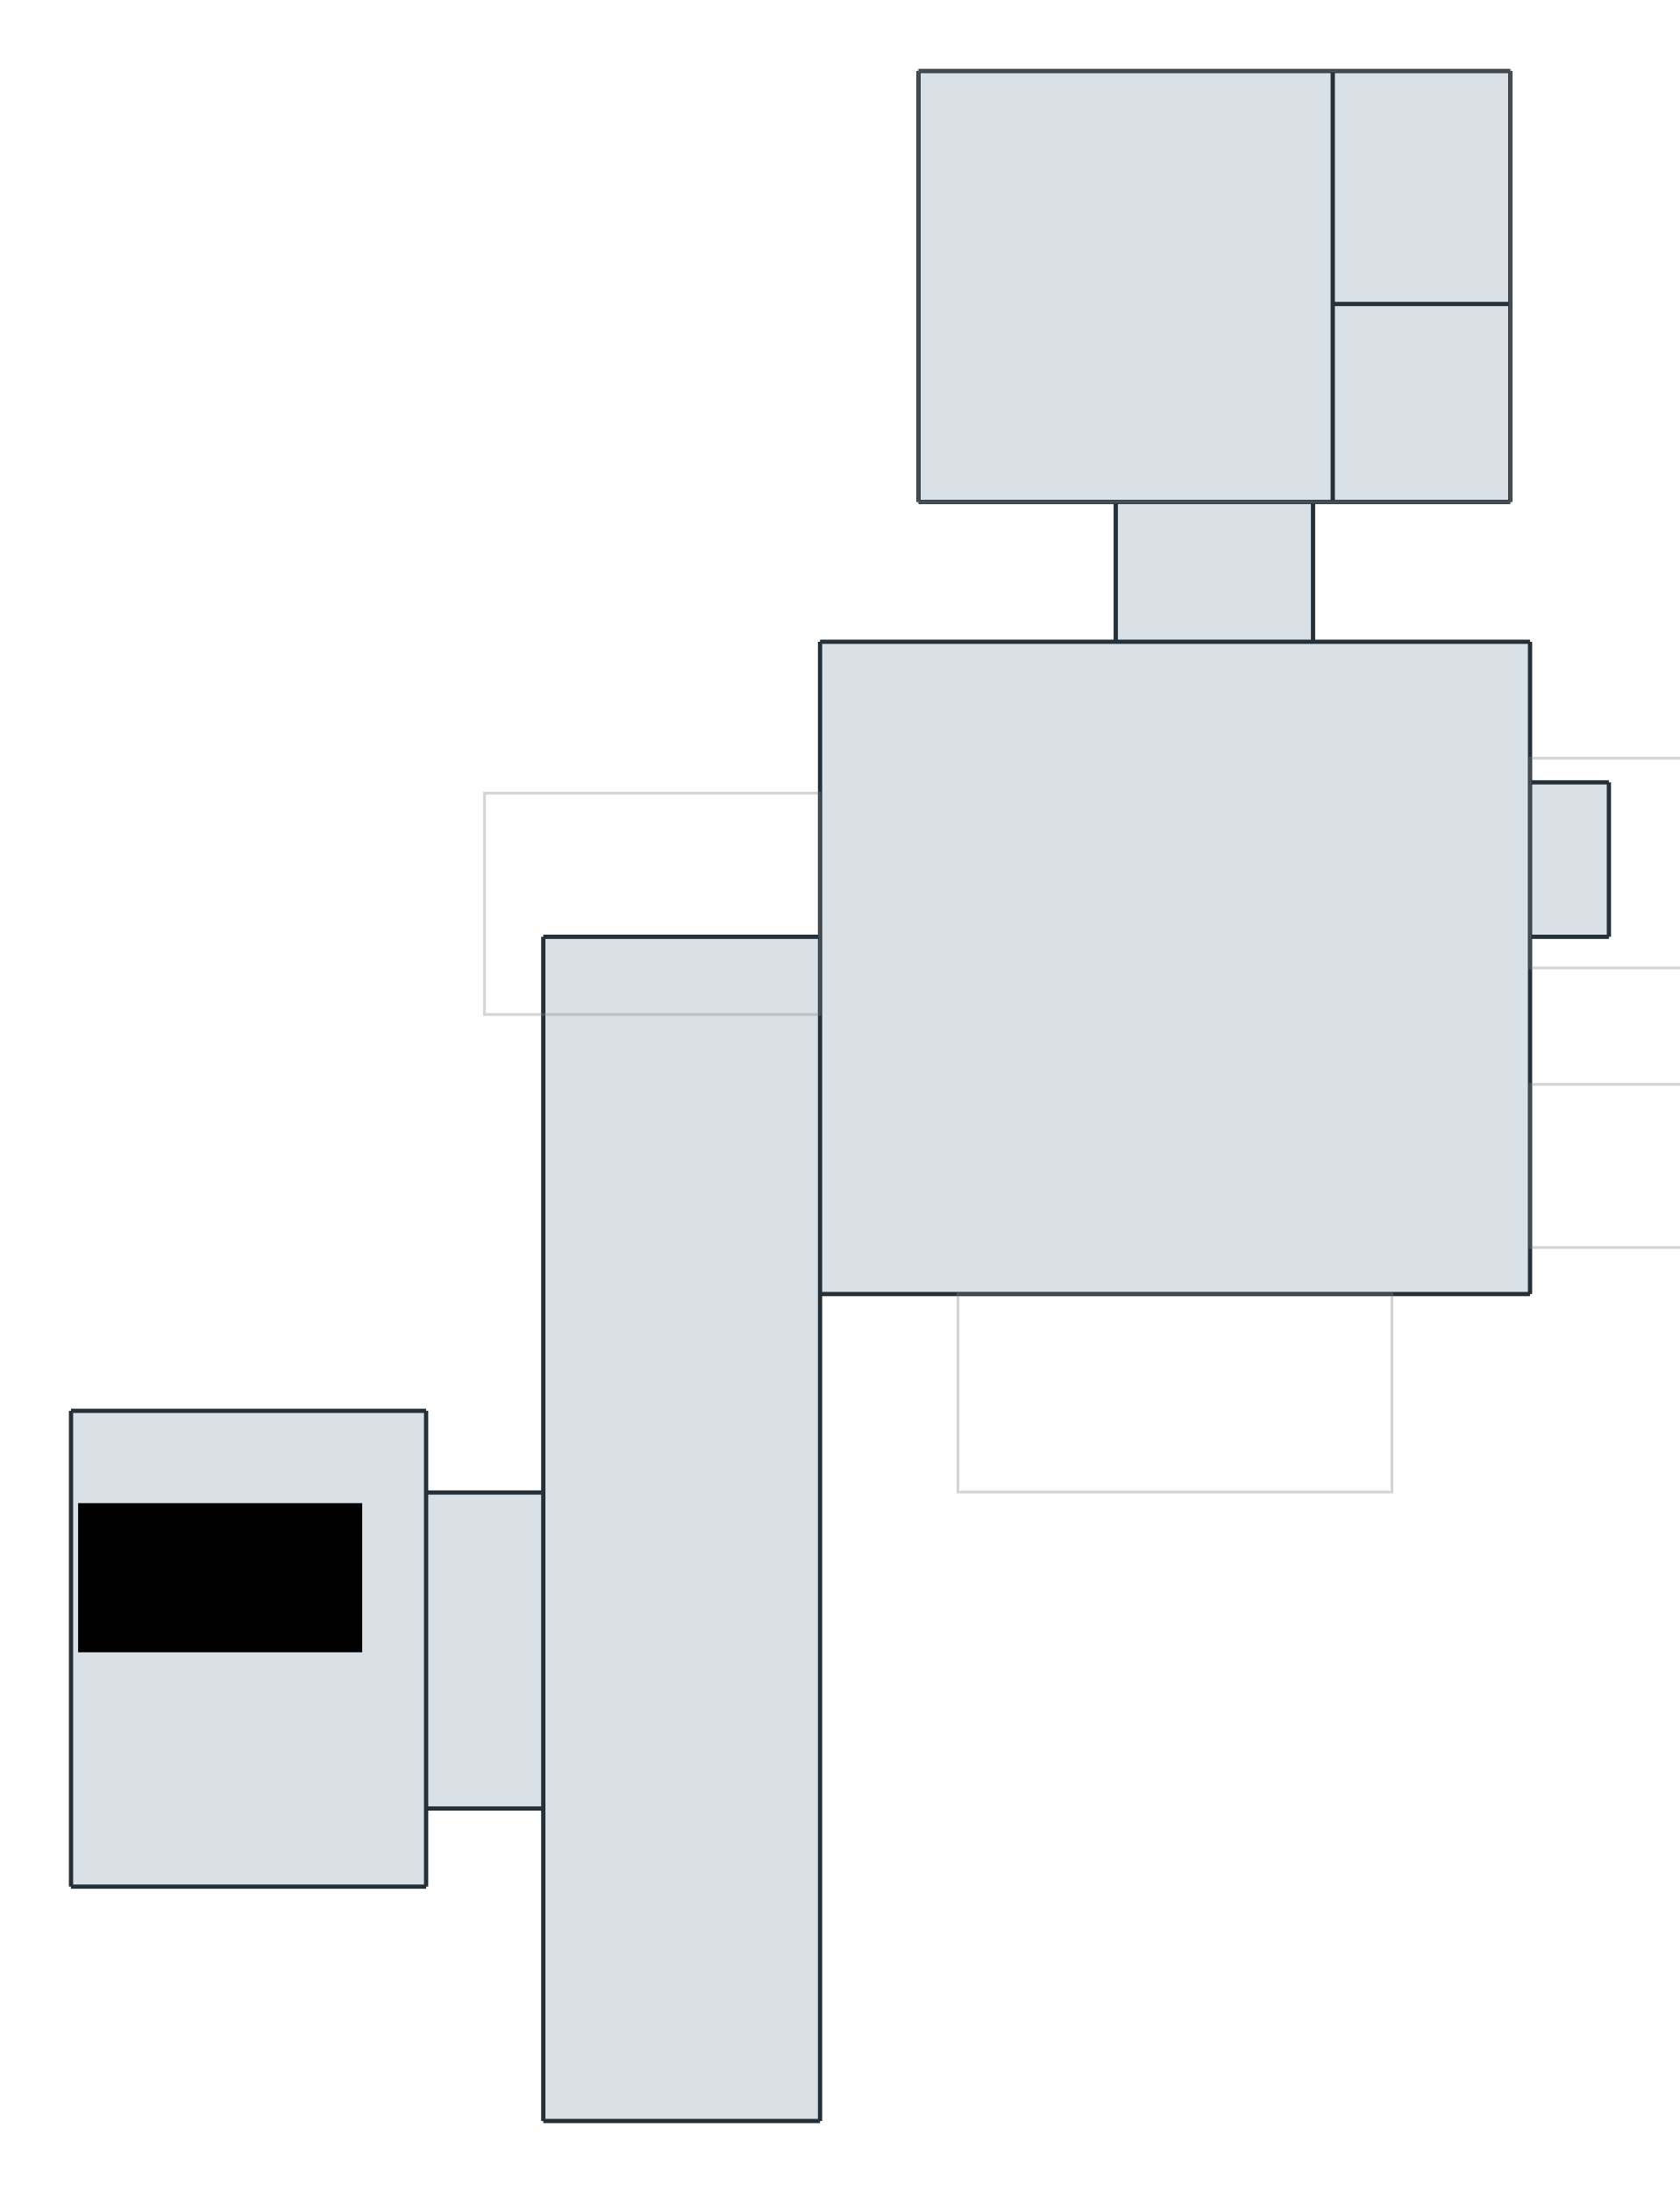
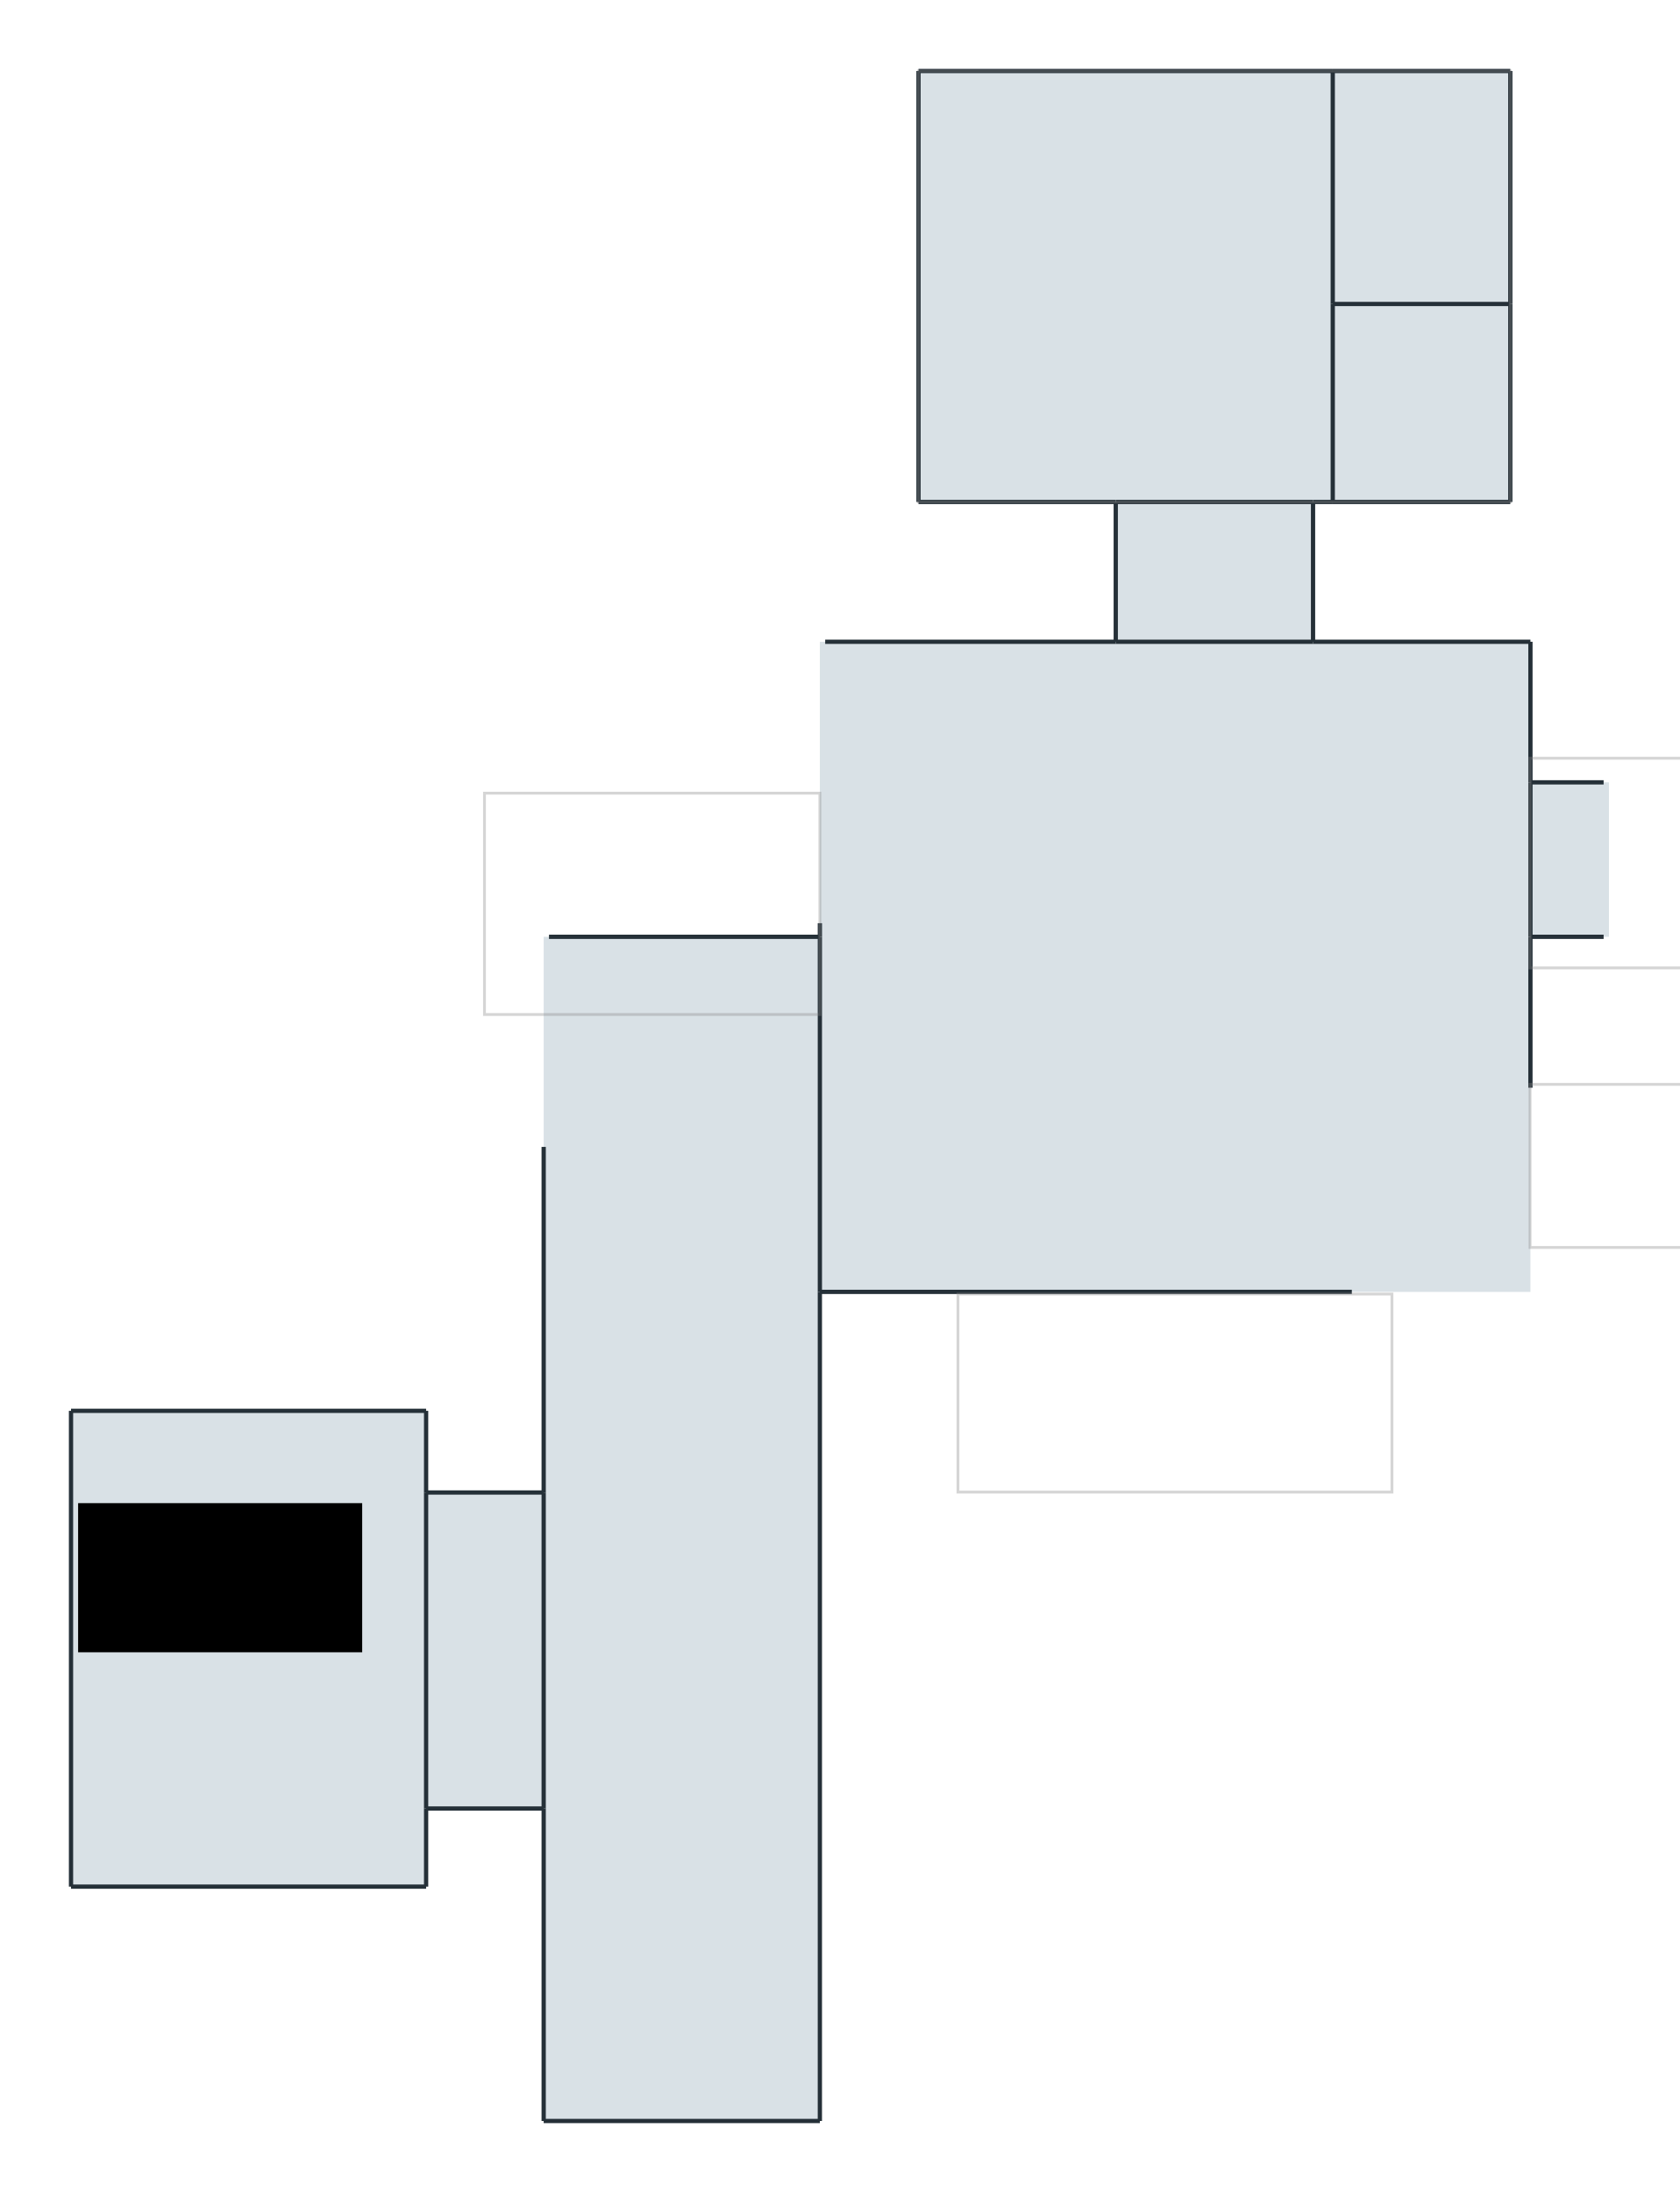
- <svg xmlns="http://www.w3.org/2000/svg" data-presentation-only="false" data-generator-input="true" viewBox="-104.2 -11.333 47.31 61.733" width="567.72" height="740.796" data-scale="1" data-scale-unit="m-per-svg-unit" data-grid-size="1" data-artifact-id="APPROVED-L-OLD-CORE-SVG-01" data-plan-style-id="caretaker-style-b-v1" data-sector-id="L-OLD-CORE" data-level="LV-L" data-source-plan="sectors/lower/l_old_core.svg" data-derivation="approved-plan-scaled-by-overview">
+ <svg xmlns="http://www.w3.org/2000/svg" data-presentation-only="false" data-generator-input="true" viewBox="-104.2 -11.333 47.311 61.733" width="567.732" height="740.796" data-scale="1" data-scale-unit="m-per-svg-unit" data-grid-size="1" data-artifact-id="APPROVED-L-OLD-CORE-SVG-01" data-plan-style-id="caretaker-style-b-v1" data-sector-id="L-OLD-CORE" data-level="LV-L" data-source-plan="sectors/lower/l_old_core.svg" data-derivation="approved-plan-scaled-by-overview" data-shared-faces="D-49">
  <style>.floor{fill:#b9c9d2;fill-opacity:.55;stroke:none}.ceiling{fill:none;stroke:none}.wall{stroke:#253038;stroke-width:.12}</style>
  <g id="l-old-core-floors" data-layer="floors">
-     <rect id="l-old-core-floor-01" class="floor" data-godot-type="floor" data-space-id="L-OLD-CORE/staryy-rezervnyy-cu" data-label="СТАРЫЙ РЕЗЕРВНЫЙ ЦУ / аналоговая операторская" data-source-id="l_old_core-geometry-002" x="-78.333" y="-9.333" width="11.666" height="12.137" />
-     <rect id="l-old-core-floor-02" class="floor" data-godot-type="floor" data-space-id="L-OLD-CORE/releynaya" data-label="РЕЛЕЙНАЯ / связь · питание" data-source-id="l_old_core-space-001" x="-66.667" y="-9.333" width="5" height="6.561" />
-     <rect id="l-old-core-floor-03" class="floor" data-godot-type="floor" data-space-id="L-OLD-CORE/komnata" data-label="КОМНАТА / СТАРШЕГО" data-source-id="l_old_core-geometry-003" x="-66.667" y="-2.772" width="5" height="5.576" />
-     <rect id="l-old-core-floor-04" class="floor" data-godot-type="floor" data-space-id="L-OLD-CORE/corridor" data-label="" data-source-id="l_old_core-space-002" x="-72.778" y="2.804" width="5.556" height="3.937" />
-     <rect id="l-old-core-floor-05" class="floor" data-godot-type="floor" data-space-id="L-OLD-CORE/raspredelitelnyy-holl-starog" data-label="РАСПРЕДЕЛИТЕЛЬНЫЙ ХОЛЛ СТАРОГО ЯДРА / старый навигационный узел · отдельные направления / стойка указателей / локальная связь · план сектора" data-source-id="l_old_core-geometry-004" x="-81.106" y="6.741" width="19.995" height="18.37" />
-     <rect id="l-old-core-floor-06" class="floor" data-godot-type="floor" data-space-id="L-OLD-CORE/obschiy-dostup-lyudi-i-oboru" data-label="ОБЩИЙ ДОСТУП · ЛЮДИ И ОБОРУДОВАНИЕ" data-source-id="amendment-D-21a" x="-88.9" y="15.05" width="7.794" height="33.35" />
-     <rect id="l-old-core-floor-07" class="floor" data-godot-type="floor" data-space-id="L-OLD-CORE/staryy-vestibyul" data-label="СТАРЫЙ ВЕСТИБЮЛЬ" data-source-id="amendment-D-21c" x="-92.2" y="30.7" width="3.3" height="8.9" />
-     <rect id="l-old-core-floor-08" class="floor" data-godot-type="floor" data-space-id="L-OLD-CORE/staraya-lestnica" data-label="СТАРАЯ ЛЕСТНИЦА" data-source-id="amendment-D-21d" x="-102.2" y="28.4" width="10" height="13.4" />
-     <rect id="l-old-core-floor-09" class="floor" data-godot-type="floor" data-space-id="L-OLD-CORE/svyazka-s-arhivom" data-label="СВЯЗКА С АРХИВОМ" data-source-id="amendment-D-21e" x="-61.111" y="10.7" width="2.221" height="4.35" />
+     <rect id="l-old-core--staryy-rezervnyy-cu--floor" class="floor" data-godot-type="floor" data-space-id="L-OLD-CORE/staryy-rezervnyy-cu" data-stable-id="L-OLD-CORE/staryy-rezervnyy-cu:floor" data-label="СТАРЫЙ РЕЗЕРВНЫЙ ЦУ / аналоговая операторская" data-source-id="l_old_core-geometry-002" x="-78.333" y="-9.333" width="11.666" height="12.137" />
+     <rect id="l-old-core--releynaya--floor" class="floor" data-godot-type="floor" data-space-id="L-OLD-CORE/releynaya" data-stable-id="L-OLD-CORE/releynaya:floor" data-label="РЕЛЕЙНАЯ / связь · питание" data-source-id="l_old_core-space-001" x="-66.667" y="-9.333" width="5" height="6.561" />
+     <rect id="l-old-core--komnata--floor" class="floor" data-godot-type="floor" data-space-id="L-OLD-CORE/komnata" data-stable-id="L-OLD-CORE/komnata:floor" data-label="КОМНАТА / СТАРШЕГО" data-source-id="l_old_core-geometry-003" x="-66.667" y="-2.772" width="5" height="5.576" />
+     <rect id="l-old-core--corridor--floor" class="floor" data-godot-type="floor" data-space-id="L-OLD-CORE/corridor" data-stable-id="L-OLD-CORE/corridor:floor" data-label="" data-source-id="l_old_core-space-002" x="-72.778" y="2.804" width="5.556" height="3.937" />
+     <rect id="l-old-core--raspredelitelnyy-holl-starog--floor" class="floor" data-godot-type="floor" data-space-id="L-OLD-CORE/raspredelitelnyy-holl-starog" data-stable-id="L-OLD-CORE/raspredelitelnyy-holl-starog:floor" data-label="РАСПРЕДЕЛИТЕЛЬНЫЙ ХОЛЛ СТАРОГО ЯДРА / старый навигационный узел · отдельные направления / стойка указателей / локальная связь · план сектора" data-source-id="l_old_core-geometry-004" x="-81.111" y="6.741" width="20.011" height="18.309" />
+     <rect id="l-old-core--obschiy-dostup-lyudi-i-oboru--floor" class="floor" data-godot-type="floor" data-space-id="L-OLD-CORE/obschiy-dostup-lyudi-i-oboru" data-stable-id="L-OLD-CORE/obschiy-dostup-lyudi-i-oboru:floor" data-label="ОБЩИЙ ДОСТУП · ЛЮДИ И ОБОРУДОВАНИЕ" data-source-id="amendment-D-21a" x="-88.889" y="15.05" width="7.778" height="33.35" />
+     <rect id="l-old-core--staryy-vestibyul--floor" class="floor" data-godot-type="floor" data-space-id="L-OLD-CORE/staryy-vestibyul" data-stable-id="L-OLD-CORE/staryy-vestibyul:floor" data-label="СТАРЫЙ ВЕСТИБЮЛЬ" data-source-id="amendment-D-21c" x="-92.2" y="30.7" width="3.311" height="8.9" />
+     <rect id="l-old-core--staraya-lestnica--floor" class="floor" data-godot-type="floor" data-space-id="L-OLD-CORE/staraya-lestnica" data-stable-id="L-OLD-CORE/staraya-lestnica:floor" data-label="СТАРАЯ ЛЕСТНИЦА" data-source-id="amendment-D-21d" x="-102.2" y="28.4" width="10" height="13.4" />
+     <rect id="l-old-core--svyazka-s-arhivom--floor" class="floor" data-godot-type="floor" data-space-id="L-OLD-CORE/svyazka-s-arhivom" data-stable-id="L-OLD-CORE/svyazka-s-arhivom:floor" data-label="СВЯЗКА С АРХИВОМ" data-source-id="amendment-D-21e" x="-61.1" y="10.7" width="2.211" height="4.35" />
  </g>
  <g id="l-old-core-ceilings" data-layer="ceilings">
-     <rect id="l-old-core-ceiling-01" class="ceiling" data-godot-type="ceiling" data-ceiling-elevation="-1" x="-78.333" y="-9.333" width="11.666" height="12.137" />
-     <rect id="l-old-core-ceiling-02" class="ceiling" data-godot-type="ceiling" data-ceiling-elevation="-1" x="-66.667" y="-9.333" width="5" height="6.561" />
-     <rect id="l-old-core-ceiling-03" class="ceiling" data-godot-type="ceiling" data-ceiling-elevation="-1" x="-66.667" y="-2.772" width="5" height="5.576" />
-     <rect id="l-old-core-ceiling-04" class="ceiling" data-godot-type="ceiling" data-ceiling-elevation="-1" x="-72.778" y="2.804" width="5.556" height="3.937" />
-     <rect id="l-old-core-ceiling-05" class="ceiling" data-godot-type="ceiling" data-ceiling-elevation="-1" x="-81.106" y="6.741" width="19.995" height="18.37" />
-     <rect id="l-old-core-ceiling-06" class="ceiling" data-godot-type="ceiling" data-ceiling-elevation="-1" x="-88.9" y="15.05" width="7.794" height="33.35" />
-     <rect id="l-old-core-ceiling-07" class="ceiling" data-godot-type="ceiling" data-ceiling-elevation="-1" x="-92.2" y="30.7" width="3.3" height="8.9" />
-     <rect id="l-old-core-ceiling-08" class="ceiling" data-godot-type="ceiling" data-ceiling-elevation="-1" x="-102.2" y="28.4" width="10" height="13.4" />
-     <rect id="l-old-core-ceiling-09" class="ceiling" data-godot-type="ceiling" data-ceiling-elevation="-1" x="-61.111" y="10.7" width="2.221" height="4.35" />
+     <rect id="l-old-core--staryy-rezervnyy-cu--ceiling" class="ceiling" data-godot-type="ceiling" data-ceiling-elevation="-1" data-space-id="L-OLD-CORE/staryy-rezervnyy-cu" data-stable-id="L-OLD-CORE/staryy-rezervnyy-cu:ceiling" x="-78.333" y="-9.333" width="11.666" height="12.137" />
+     <rect id="l-old-core--releynaya--ceiling" class="ceiling" data-godot-type="ceiling" data-ceiling-elevation="-1" data-space-id="L-OLD-CORE/releynaya" data-stable-id="L-OLD-CORE/releynaya:ceiling" x="-66.667" y="-9.333" width="5" height="6.561" />
+     <rect id="l-old-core--komnata--ceiling" class="ceiling" data-godot-type="ceiling" data-ceiling-elevation="-1" data-space-id="L-OLD-CORE/komnata" data-stable-id="L-OLD-CORE/komnata:ceiling" x="-66.667" y="-2.772" width="5" height="5.576" />
+     <rect id="l-old-core--corridor--ceiling" class="ceiling" data-godot-type="ceiling" data-ceiling-elevation="-1" data-space-id="L-OLD-CORE/corridor" data-stable-id="L-OLD-CORE/corridor:ceiling" x="-72.778" y="2.804" width="5.556" height="3.937" />
+     <rect id="l-old-core--raspredelitelnyy-holl-starog--ceiling" class="ceiling" data-godot-type="ceiling" data-ceiling-elevation="-1" data-space-id="L-OLD-CORE/raspredelitelnyy-holl-starog" data-stable-id="L-OLD-CORE/raspredelitelnyy-holl-starog:ceiling" x="-81.111" y="6.741" width="20.011" height="18.309" />
+     <rect id="l-old-core--obschiy-dostup-lyudi-i-oboru--ceiling" class="ceiling" data-godot-type="ceiling" data-ceiling-elevation="-1" data-space-id="L-OLD-CORE/obschiy-dostup-lyudi-i-oboru" data-stable-id="L-OLD-CORE/obschiy-dostup-lyudi-i-oboru:ceiling" x="-88.889" y="15.05" width="7.778" height="33.35" />
+     <rect id="l-old-core--staryy-vestibyul--ceiling" class="ceiling" data-godot-type="ceiling" data-ceiling-elevation="-1" data-space-id="L-OLD-CORE/staryy-vestibyul" data-stable-id="L-OLD-CORE/staryy-vestibyul:ceiling" x="-92.2" y="30.7" width="3.311" height="8.9" />
+     <rect id="l-old-core--staraya-lestnica--ceiling" class="ceiling" data-godot-type="ceiling" data-ceiling-elevation="-1" data-space-id="L-OLD-CORE/staraya-lestnica" data-stable-id="L-OLD-CORE/staraya-lestnica:ceiling" x="-102.2" y="28.4" width="10" height="13.4" />
+     <rect id="l-old-core--svyazka-s-arhivom--ceiling" class="ceiling" data-godot-type="ceiling" data-ceiling-elevation="-1" data-space-id="L-OLD-CORE/svyazka-s-arhivom" data-stable-id="L-OLD-CORE/svyazka-s-arhivom:ceiling" x="-61.1" y="10.7" width="2.211" height="4.35" />
  </g>
  <g id="l-old-core-walls" data-layer="walls">
-     <line id="l-old-core-wall-01" class="wall" data-godot-type="wall" data-wall-height="5" data-surface-side-id="L-OLD-CORE/wall-01" data-normal-side="opposite" x1="-102.2" y1="28.4" x2="-92.2" y2="28.4" />
-     <line id="l-old-core-wall-02" class="wall" data-godot-type="wall" data-wall-height="5" data-surface-side-id="L-OLD-CORE/wall-02" data-normal-side="opposite" x1="-102.2" y1="41.8" x2="-92.2" y2="41.8" />
-     <line id="l-old-core-wall-03" class="wall" data-godot-type="wall" data-wall-height="5" data-surface-side-id="L-OLD-CORE/wall-03" data-normal-side="opposite" x1="-92.2" y1="30.7" x2="-88.9" y2="30.7" />
-     <line id="l-old-core-wall-04" class="wall" data-godot-type="wall" data-wall-height="5" data-surface-side-id="L-OLD-CORE/wall-04" data-normal-side="opposite" x1="-92.2" y1="39.6" x2="-88.9" y2="39.6" />
-     <line id="l-old-core-wall-05" class="wall" data-godot-type="wall" data-wall-height="5" data-surface-side-id="L-OLD-CORE/wall-05" data-normal-side="opposite" x1="-88.9" y1="15.05" x2="-81.106" y2="15.05" />
-     <line id="l-old-core-wall-06" class="wall" data-godot-type="wall" data-wall-height="5" data-surface-side-id="L-OLD-CORE/wall-06" data-normal-side="opposite" x1="-88.9" y1="48.4" x2="-81.106" y2="48.4" />
-     <line id="l-old-core-wall-07" class="wall" data-godot-type="wall" data-wall-height="5" data-surface-side-id="L-OLD-CORE/wall-07" data-normal-side="normal" x1="-81.106" y1="6.741" x2="-61.111" y2="6.741" />
-     <line id="l-old-core-wall-08" class="wall" data-godot-type="wall" data-wall-height="5" data-surface-side-id="L-OLD-CORE/wall-08" data-normal-side="opposite" x1="-81.106" y1="25.111" x2="-61.111" y2="25.111" />
-     <line id="l-old-core-wall-09" class="wall" data-godot-type="wall" data-wall-height="5" data-surface-side-id="L-OLD-CORE/wall-09" data-normal-side="normal" x1="-78.333" y1="-9.333" x2="-61.667" y2="-9.333" />
-     <line id="l-old-core-wall-10" class="wall" data-godot-type="wall" data-wall-height="5" data-surface-side-id="L-OLD-CORE/wall-10" data-normal-side="normal" x1="-78.333" y1="2.804" x2="-61.667" y2="2.804" />
-     <line id="l-old-core-wall-11" class="wall" data-godot-type="wall" data-wall-height="5" data-surface-side-id="L-OLD-CORE/wall-11" data-normal-side="normal" x1="-66.667" y1="-2.772" x2="-61.667" y2="-2.772" />
-     <line id="l-old-core-wall-12" class="wall" data-godot-type="wall" data-wall-height="5" data-surface-side-id="L-OLD-CORE/wall-12" data-normal-side="opposite" x1="-61.111" y1="10.7" x2="-58.89" y2="10.7" />
-     <line id="l-old-core-wall-13" class="wall" data-godot-type="wall" data-wall-height="5" data-surface-side-id="L-OLD-CORE/wall-13" data-normal-side="opposite" x1="-61.111" y1="15.05" x2="-58.89" y2="15.05" />
-     <line id="l-old-core-wall-14" class="wall" data-godot-type="wall" data-wall-height="5" data-surface-side-id="L-OLD-CORE/wall-14" data-normal-side="opposite" x1="-102.2" y1="28.4" x2="-102.2" y2="41.8" />
-     <line id="l-old-core-wall-15" class="wall" data-godot-type="wall" data-wall-height="5" data-surface-side-id="L-OLD-CORE/wall-15" data-normal-side="normal" x1="-92.2" y1="28.4" x2="-92.2" y2="41.8" />
-     <line id="l-old-core-wall-16" class="wall" data-godot-type="wall" data-wall-height="5" data-surface-side-id="L-OLD-CORE/wall-16" data-normal-side="normal" x1="-88.9" y1="15.05" x2="-88.9" y2="48.4" />
-     <line id="l-old-core-wall-17" class="wall" data-godot-type="wall" data-wall-height="5" data-surface-side-id="L-OLD-CORE/wall-17" data-normal-side="normal" x1="-81.106" y1="6.741" x2="-81.106" y2="48.4" />
-     <line id="l-old-core-wall-18" class="wall" data-godot-type="wall" data-wall-height="5" data-surface-side-id="L-OLD-CORE/wall-18" data-normal-side="opposite" x1="-78.333" y1="-9.333" x2="-78.333" y2="2.804" />
-     <line id="l-old-core-wall-19" class="wall" data-godot-type="wall" data-wall-height="5" data-surface-side-id="L-OLD-CORE/wall-19" data-normal-side="opposite" x1="-72.778" y1="2.804" x2="-72.778" y2="6.741" />
-     <line id="l-old-core-wall-20" class="wall" data-godot-type="wall" data-wall-height="5" data-surface-side-id="L-OLD-CORE/wall-20" data-normal-side="normal" x1="-67.222" y1="2.804" x2="-67.222" y2="6.741" />
-     <line id="l-old-core-wall-21" class="wall" data-godot-type="wall" data-wall-height="5" data-surface-side-id="L-OLD-CORE/wall-21" data-normal-side="normal" x1="-66.667" y1="-9.333" x2="-66.667" y2="2.804" />
-     <line id="l-old-core-wall-22" class="wall" data-godot-type="wall" data-wall-height="5" data-surface-side-id="L-OLD-CORE/wall-22" data-normal-side="normal" x1="-61.667" y1="-9.333" x2="-61.667" y2="2.804" />
-     <line id="l-old-core-wall-23" class="wall" data-godot-type="wall" data-wall-height="5" data-surface-side-id="L-OLD-CORE/wall-23" data-normal-side="normal" x1="-61.111" y1="6.741" x2="-61.111" y2="25.111" />
-     <line id="l-old-core-wall-24" class="wall" data-godot-type="wall" data-wall-height="5" data-surface-side-id="L-OLD-CORE/wall-24" data-normal-side="normal" x1="-58.89" y1="10.7" x2="-58.89" y2="15.05" />
+     <line id="l-old-core--staraya-lestnica--north" class="wall" data-godot-type="wall" data-wall-height="5" data-surface-side-id="L-OLD-CORE/staraya-lestnica:north" data-normal-side="normal" data-wall-rooms="L-OLD-CORE/staraya-lestnica" x1="-102.2" y1="28.4" x2="-92.2" y2="28.4" />
+     <line id="l-old-core--staraya-lestnica--south" class="wall" data-godot-type="wall" data-wall-height="5" data-surface-side-id="L-OLD-CORE/staraya-lestnica:south" data-normal-side="opposite" data-wall-rooms="L-OLD-CORE/staraya-lestnica" x1="-102.2" y1="41.8" x2="-92.2" y2="41.8" />
+     <line id="l-old-core--staryy-vestibyul--north" class="wall" data-godot-type="wall" data-wall-height="5" data-surface-side-id="L-OLD-CORE/staryy-vestibyul:north" data-normal-side="normal" data-wall-rooms="L-OLD-CORE/staryy-vestibyul" x1="-92.2" y1="30.7" x2="-88.889" y2="30.7" />
+     <line id="l-old-core--staryy-vestibyul--south" class="wall" data-godot-type="wall" data-wall-height="5" data-surface-side-id="L-OLD-CORE/staryy-vestibyul:south" data-normal-side="opposite" data-wall-rooms="L-OLD-CORE/staryy-vestibyul" x1="-92.2" y1="39.6" x2="-88.889" y2="39.6" />
+     <line id="l-old-core--obschiy-dostup-lyudi-i-oboru--north" class="wall" data-godot-type="wall" data-wall-height="5" data-surface-side-id="L-OLD-CORE/obschiy-dostup-lyudi-i-oboru:north" data-normal-side="normal" data-wall-rooms="L-OLD-CORE/obschiy-dostup-lyudi-i-oboru" x1="-88.739" y1="15.05" x2="-81.111" y2="15.05" />
+     <line id="l-old-core--obschiy-dostup-lyudi-i-oboru--south" class="wall" data-godot-type="wall" data-wall-height="5" data-surface-side-id="L-OLD-CORE/obschiy-dostup-lyudi-i-oboru:south" data-normal-side="opposite" data-wall-rooms="L-OLD-CORE/obschiy-dostup-lyudi-i-oboru" x1="-88.889" y1="48.4" x2="-81.111" y2="48.4" />
+     <line id="l-old-core--raspredelitelnyy-holl-starog--north--outer" class="wall" data-godot-type="wall" data-wall-height="5" data-surface-side-id="L-OLD-CORE/raspredelitelnyy-holl-starog:north:outer" data-normal-side="normal" data-wall-rooms="L-OLD-CORE/raspredelitelnyy-holl-starog" x1="-80.961" y1="6.741" x2="-72.778" y2="6.741" />
+     <line id="l-old-core--raspredelitelnyy-holl-starog--south" class="wall" data-godot-type="wall" data-wall-height="5" data-surface-side-id="L-OLD-CORE/raspredelitelnyy-holl-starog:south" data-normal-side="opposite" data-wall-rooms="L-OLD-CORE/raspredelitelnyy-holl-starog" x1="-81.111" y1="25.05" x2="-66.13" y2="25.05" />
+     <line id="l-old-core--staryy-rezervnyy-cu--north" class="wall" data-godot-type="wall" data-wall-height="5" data-surface-side-id="L-OLD-CORE/staryy-rezervnyy-cu:north" data-normal-side="normal" data-wall-rooms="L-OLD-CORE/staryy-rezervnyy-cu" x1="-78.333" y1="-9.333" x2="-66.667" y2="-9.333" />
+     <line id="l-old-core--staryy-rezervnyy-cu--south--outer" class="wall" data-godot-type="wall" data-wall-height="5" data-surface-side-id="L-OLD-CORE/staryy-rezervnyy-cu:south:outer" data-normal-side="opposite" data-wall-rooms="L-OLD-CORE/staryy-rezervnyy-cu" x1="-78.333" y1="2.804" x2="-72.778" y2="2.804" />
+     <line id="l-old-core--corridor--north" class="wall" data-godot-type="wall" data-wall-height="5" data-surface-side-id="L-OLD-CORE/corridor:north" data-normal-side="normal" data-wall-rooms="L-OLD-CORE/corridor|L-OLD-CORE/staryy-rezervnyy-cu" x1="-72.778" y1="2.804" x2="-67.222" y2="2.804" />
+     <line id="l-old-core--raspredelitelnyy-holl-starog--north--corridor" class="wall" data-godot-type="wall" data-wall-height="5" data-surface-side-id="L-OLD-CORE/raspredelitelnyy-holl-starog:north:corridor" data-normal-side="normal" data-wall-rooms="L-OLD-CORE/raspredelitelnyy-holl-starog|L-OLD-CORE/corridor" x1="-72.778" y1="6.741" x2="-67.222" y2="6.741" />
+     <line id="l-old-core--staryy-rezervnyy-cu--south--outer-2" class="wall" data-godot-type="wall" data-wall-height="5" data-surface-side-id="L-OLD-CORE/staryy-rezervnyy-cu:south:outer-2" data-normal-side="opposite" data-wall-rooms="L-OLD-CORE/staryy-rezervnyy-cu" x1="-67.222" y1="2.804" x2="-66.667" y2="2.804" />
+     <line id="l-old-core--raspredelitelnyy-holl-starog--north--outer-2" class="wall" data-godot-type="wall" data-wall-height="5" data-surface-side-id="L-OLD-CORE/raspredelitelnyy-holl-starog:north:outer-2" data-normal-side="normal" data-wall-rooms="L-OLD-CORE/raspredelitelnyy-holl-starog" x1="-67.222" y1="6.741" x2="-61.1" y2="6.741" />
+     <line id="l-old-core--releynaya--north" class="wall" data-godot-type="wall" data-wall-height="5" data-surface-side-id="L-OLD-CORE/releynaya:north" data-normal-side="normal" data-wall-rooms="L-OLD-CORE/releynaya" x1="-66.667" y1="-9.333" x2="-61.667" y2="-9.333" />
+     <line id="l-old-core--komnata--north" class="wall" data-godot-type="wall" data-wall-height="5" data-surface-side-id="L-OLD-CORE/komnata:north" data-normal-side="normal" data-wall-rooms="L-OLD-CORE/komnata|L-OLD-CORE/releynaya" x1="-66.667" y1="-2.772" x2="-61.667" y2="-2.772" />
+     <line id="l-old-core--komnata--south" class="wall" data-godot-type="wall" data-wall-height="5" data-surface-side-id="L-OLD-CORE/komnata:south" data-normal-side="opposite" data-wall-rooms="L-OLD-CORE/komnata" x1="-66.667" y1="2.804" x2="-61.667" y2="2.804" />
+     <line id="l-old-core--svyazka-s-arhivom--north" class="wall" data-godot-type="wall" data-wall-height="5" data-surface-side-id="L-OLD-CORE/svyazka-s-arhivom:north" data-normal-side="normal" data-wall-rooms="L-OLD-CORE/svyazka-s-arhivom" x1="-61.1" y1="10.7" x2="-59.039" y2="10.7" />
+     <line id="l-old-core--svyazka-s-arhivom--south" class="wall" data-godot-type="wall" data-wall-height="5" data-surface-side-id="L-OLD-CORE/svyazka-s-arhivom:south" data-normal-side="opposite" data-wall-rooms="L-OLD-CORE/svyazka-s-arhivom" x1="-61.1" y1="15.05" x2="-59.039" y2="15.05" />
+     <line id="l-old-core--staraya-lestnica--west" class="wall" data-godot-type="wall" data-wall-height="5" data-surface-side-id="L-OLD-CORE/staraya-lestnica:west" data-normal-side="opposite" data-wall-rooms="L-OLD-CORE/staraya-lestnica" x1="-102.2" y1="28.4" x2="-102.2" y2="41.8" />
+     <line id="l-old-core--staraya-lestnica--east--outer" class="wall" data-godot-type="wall" data-wall-height="5" data-surface-side-id="L-OLD-CORE/staraya-lestnica:east:outer" data-normal-side="normal" data-wall-rooms="L-OLD-CORE/staraya-lestnica" x1="-92.2" y1="28.4" x2="-92.2" y2="30.7" />
+     <line id="l-old-core--staraya-lestnica--east--staryy-vestibyul" class="wall" data-godot-type="wall" data-wall-height="5" data-surface-side-id="L-OLD-CORE/staraya-lestnica:east:staryy-vestibyul" data-normal-side="normal" data-wall-rooms="L-OLD-CORE/staraya-lestnica|L-OLD-CORE/staryy-vestibyul" x1="-92.2" y1="30.7" x2="-92.2" y2="39.6" />
+     <line id="l-old-core--staraya-lestnica--east--outer-2" class="wall" data-godot-type="wall" data-wall-height="5" data-surface-side-id="L-OLD-CORE/staraya-lestnica:east:outer-2" data-normal-side="normal" data-wall-rooms="L-OLD-CORE/staraya-lestnica" x1="-92.2" y1="39.6" x2="-92.2" y2="41.8" />
+     <line id="l-old-core--obschiy-dostup-lyudi-i-oboru--west--outer" class="wall" data-godot-type="wall" data-wall-height="5" data-surface-side-id="L-OLD-CORE/obschiy-dostup-lyudi-i-oboru:west:outer" data-normal-side="opposite" data-wall-rooms="L-OLD-CORE/obschiy-dostup-lyudi-i-oboru" x1="-88.889" y1="20.967" x2="-88.889" y2="30.7" />
+     <line id="l-old-core--staryy-vestibyul--east" class="wall" data-godot-type="wall" data-wall-height="5" data-surface-side-id="L-OLD-CORE/staryy-vestibyul:east" data-normal-side="normal" data-wall-rooms="L-OLD-CORE/staryy-vestibyul|L-OLD-CORE/obschiy-dostup-lyudi-i-oboru" x1="-88.889" y1="30.7" x2="-88.889" y2="39.6" />
+     <line id="l-old-core--obschiy-dostup-lyudi-i-oboru--west--outer-2" class="wall" data-godot-type="wall" data-wall-height="5" data-surface-side-id="L-OLD-CORE/obschiy-dostup-lyudi-i-oboru:west:outer-2" data-normal-side="opposite" data-wall-rooms="L-OLD-CORE/obschiy-dostup-lyudi-i-oboru" x1="-88.889" y1="39.6" x2="-88.889" y2="48.4" />
+     <line id="l-old-core--raspredelitelnyy-holl-starog--west" class="wall" data-godot-type="wall" data-wall-height="5" data-surface-side-id="L-OLD-CORE/raspredelitelnyy-holl-starog:west" data-normal-side="opposite" data-wall-rooms="L-OLD-CORE/raspredelitelnyy-holl-starog" x1="-81.111" y1="14.667" x2="-81.111" y2="15.05" />
+     <line id="l-old-core--obschiy-dostup-lyudi-i-oboru--east--raspredelitelnyy-holl-starog" class="wall" data-godot-type="wall" data-wall-height="5" data-surface-side-id="L-OLD-CORE/obschiy-dostup-lyudi-i-oboru:east:raspredelitelnyy-holl-starog" data-normal-side="normal" data-wall-rooms="L-OLD-CORE/obschiy-dostup-lyudi-i-oboru|L-OLD-CORE/raspredelitelnyy-holl-starog" x1="-81.111" y1="15.05" x2="-81.111" y2="25.05" />
+     <line id="l-old-core--obschiy-dostup-lyudi-i-oboru--east--outer" class="wall" data-godot-type="wall" data-wall-height="5" data-surface-side-id="L-OLD-CORE/obschiy-dostup-lyudi-i-oboru:east:outer" data-normal-side="normal" data-wall-rooms="L-OLD-CORE/obschiy-dostup-lyudi-i-oboru" x1="-81.111" y1="25.05" x2="-81.111" y2="48.4" />
+     <line id="l-old-core--staryy-rezervnyy-cu--west" class="wall" data-godot-type="wall" data-wall-height="5" data-surface-side-id="L-OLD-CORE/staryy-rezervnyy-cu:west" data-normal-side="opposite" data-wall-rooms="L-OLD-CORE/staryy-rezervnyy-cu" x1="-78.333" y1="-9.333" x2="-78.333" y2="2.804" />
+     <line id="l-old-core--corridor--west" class="wall" data-godot-type="wall" data-wall-height="5" data-surface-side-id="L-OLD-CORE/corridor:west" data-normal-side="opposite" data-wall-rooms="L-OLD-CORE/corridor" x1="-72.778" y1="2.804" x2="-72.778" y2="6.741" />
+     <line id="l-old-core--corridor--east" class="wall" data-godot-type="wall" data-wall-height="5" data-surface-side-id="L-OLD-CORE/corridor:east" data-normal-side="normal" data-wall-rooms="L-OLD-CORE/corridor" x1="-67.222" y1="2.804" x2="-67.222" y2="6.741" />
+     <line id="l-old-core--staryy-rezervnyy-cu--east--releynaya" class="wall" data-godot-type="wall" data-wall-height="5" data-surface-side-id="L-OLD-CORE/staryy-rezervnyy-cu:east:releynaya" data-normal-side="normal" data-wall-rooms="L-OLD-CORE/staryy-rezervnyy-cu|L-OLD-CORE/releynaya" x1="-66.667" y1="-9.333" x2="-66.667" y2="-2.772" />
+     <line id="l-old-core--staryy-rezervnyy-cu--east--komnata" class="wall" data-godot-type="wall" data-wall-height="5" data-surface-side-id="L-OLD-CORE/staryy-rezervnyy-cu:east:komnata" data-normal-side="normal" data-wall-rooms="L-OLD-CORE/staryy-rezervnyy-cu|L-OLD-CORE/komnata" x1="-66.667" y1="-2.772" x2="-66.667" y2="2.804" />
+     <line id="l-old-core--releynaya--east" class="wall" data-godot-type="wall" data-wall-height="5" data-surface-side-id="L-OLD-CORE/releynaya:east" data-normal-side="normal" data-wall-rooms="L-OLD-CORE/releynaya" x1="-61.667" y1="-9.333" x2="-61.667" y2="-2.772" />
+     <line id="l-old-core--komnata--east" class="wall" data-godot-type="wall" data-wall-height="5" data-surface-side-id="L-OLD-CORE/komnata:east" data-normal-side="normal" data-wall-rooms="L-OLD-CORE/komnata" x1="-61.667" y1="-2.772" x2="-61.667" y2="2.804" />
+     <line id="l-old-core--raspredelitelnyy-holl-starog--east--outer" class="wall" data-godot-type="wall" data-wall-height="5" data-surface-side-id="L-OLD-CORE/raspredelitelnyy-holl-starog:east:outer" data-normal-side="normal" data-wall-rooms="L-OLD-CORE/raspredelitelnyy-holl-starog" x1="-61.1" y1="6.741" x2="-61.1" y2="10.7" />
+     <line id="l-old-core--raspredelitelnyy-holl-starog--east--svyazka-s-arhivom" class="wall" data-godot-type="wall" data-wall-height="5" data-surface-side-id="L-OLD-CORE/raspredelitelnyy-holl-starog:east:svyazka-s-arhivom" data-normal-side="normal" data-wall-rooms="L-OLD-CORE/raspredelitelnyy-holl-starog|L-OLD-CORE/svyazka-s-arhivom" x1="-61.1" y1="10.7" x2="-61.1" y2="15.05" />
+     <line id="l-old-core--raspredelitelnyy-holl-starog--east--outer-2" class="wall" data-godot-type="wall" data-wall-height="5" data-surface-side-id="L-OLD-CORE/raspredelitelnyy-holl-starog:east:outer-2" data-normal-side="normal" data-wall-rooms="L-OLD-CORE/raspredelitelnyy-holl-starog" x1="-61.1" y1="15.05" x2="-61.1" y2="19.3" />
  </g>
  <g id="l-old-core-openings" data-layer="openings">
-     <line id="l-old-core-window-01" data-godot-type="window" data-source-id="l_old_core-annotation-001" x1="-72.5" y1="2.804" x2="-70.278" y2="2.804" />
-     <line id="l-old-core-door-02" data-godot-type="door" data-door-height="2.4" data-inside-side="opposite" data-source-id="l_old_core-opening-001" x1="-71.667" y1="6.741" x2="-68.333" y2="6.741" />
-     <line id="l-old-core-door-03" data-godot-type="door" data-door-height="2.3" data-door-type="historic" data-inside-side="opposite" data-source-id="l_old_core-opening-004" x1="-66.667" y1="-5.769" x2="-66.667" y2="-4.369" />
-     <line id="l-old-core-door-04" data-godot-type="door" data-door-height="2.3" data-door-type="historic" data-inside-side="opposite" data-source-id="l_old_core-opening-007" x1="-66.667" y1="-0.192" x2="-66.667" y2="1.208" />
-     <line id="l-old-core-door-05" data-godot-type="door" data-door-height="4.5" data-door-type="legacy-gate" data-inside-side="opposite" data-source-id="l_old_core-opening-010" x1="-81.106" y1="7.2" x2="-81.106" y2="12.8" />
-     <line id="l-old-core-door-06" data-godot-type="door" data-door-height="2.3" data-door-type="historic" data-inside-side="opposite" data-source-id="l_old_core-opening-011" x1="-61.111" y1="12.2" x2="-61.111" y2="13.6" />
-     <line id="l-old-core-opening-07" data-godot-type="opening" data-door-type="corridor-to-room" data-source-id="l_old_core-opening-013" x1="-61.111" y1="19.6" x2="-61.111" y2="23.6" />
-     <line id="l-old-core-opening-08" data-godot-type="opening" data-door-type="corridor-to-room" data-source-id="amendment-D-21h" x1="-88.9" y1="32.7" x2="-88.9" y2="36.7" />
-     <line id="l-old-core-opening-09" data-godot-type="opening" data-door-type="internal" data-source-id="amendment-D-21i" x1="-92.2" y1="32.7" x2="-92.2" y2="36.7" />
-     <line id="l-old-core-opening-10" data-godot-type="opening" data-door-type="corridor-to-room" data-source-id="amendment-D-21o" x1="-81.106" y1="17" x2="-81.106" y2="23" />
-     <line id="l-old-core-door-11" data-godot-type="door" data-door-height="2.3" data-door-type="historic" data-inside-side="normal" data-source-id="amendment-D-40a" x1="-58.89" y1="12.2" x2="-58.89" y2="13.6" />
-     <line id="l-old-core-opening-12" data-godot-type="opening" data-door-type="corridor-to-room" data-source-id="amendment-D-40b" x1="-65.83" y1="25.111" x2="-61.43" y2="25.111" />
-     <line id="l-old-core-opening-13" data-godot-type="opening" data-door-type="corridor-to-room" data-source-id="amendment-D-40c" x1="-87.5" y1="48.4" x2="-82.5" y2="48.4" />
-     <line id="l-old-core-door-14" data-godot-type="door" data-door-height="2.3" data-door-type="stair-opening" data-vertical-id="VT-OLD-STAIR" data-vertical-role="exit" data-inside-side="normal" data-source-id="amendment-D-41b" x1="-94" y1="33.45" x2="-94" y2="34.85" />
+     <line id="l-old-core--corridor--window--staryy-rezervnyy-cu" data-godot-type="window" data-stable-id="L-OLD-CORE/corridor:window:staryy-rezervnyy-cu" data-wall-rooms="L-OLD-CORE/corridor|L-OLD-CORE/staryy-rezervnyy-cu" data-source-id="l_old_core-annotation-001" x1="-72.5" y1="2.804" x2="-70.278" y2="2.804" />
+     <line id="l-old-core--corridor--door--raspredelitelnyy-holl-starog" data-godot-type="door" data-door-height="2.4" data-inside-side="opposite" data-stable-id="L-OLD-CORE/corridor:door:raspredelitelnyy-holl-starog" data-wall-rooms="L-OLD-CORE/corridor|L-OLD-CORE/raspredelitelnyy-holl-starog" data-source-id="l_old_core-opening-001" x1="-71.667" y1="6.741" x2="-68.333" y2="6.741" />
+     <line id="l-old-core--releynaya--door--staryy-rezervnyy-cu" data-godot-type="door" data-door-height="2.3" data-door-type="historic" data-inside-side="opposite" data-stable-id="L-OLD-CORE/releynaya:door:staryy-rezervnyy-cu" data-wall-rooms="L-OLD-CORE/releynaya|L-OLD-CORE/staryy-rezervnyy-cu" data-source-id="l_old_core-opening-004" x1="-66.667" y1="-5.769" x2="-66.667" y2="-4.369" />
+     <line id="l-old-core--komnata--door--staryy-rezervnyy-cu" data-godot-type="door" data-door-height="2.3" data-door-type="historic" data-inside-side="opposite" data-stable-id="L-OLD-CORE/komnata:door:staryy-rezervnyy-cu" data-wall-rooms="L-OLD-CORE/komnata|L-OLD-CORE/staryy-rezervnyy-cu" data-source-id="l_old_core-opening-007" x1="-66.667" y1="-0.192" x2="-66.667" y2="1.208" />
+     <line id="l-old-core--raspredelitelnyy-holl-starog--door--svyazka-s-arhivom" data-godot-type="door" data-door-height="2.3" data-door-type="historic" data-inside-side="opposite" data-stable-id="L-OLD-CORE/raspredelitelnyy-holl-starog:door:svyazka-s-arhivom" data-wall-rooms="L-OLD-CORE/raspredelitelnyy-holl-starog|L-OLD-CORE/svyazka-s-arhivom" data-source-id="l_old_core-opening-011" x1="-61.1" y1="12.2" x2="-61.1" y2="13.6" />
+     <line id="l-old-core--obschiy-dostup-lyudi-i-oboru--opening--staryy-vestibyul" data-godot-type="opening" data-door-type="corridor-to-room" data-stable-id="L-OLD-CORE/obschiy-dostup-lyudi-i-oboru:opening:staryy-vestibyul" data-wall-rooms="L-OLD-CORE/obschiy-dostup-lyudi-i-oboru|L-OLD-CORE/staryy-vestibyul" data-source-id="amendment-D-21h" x1="-88.889" y1="32.7" x2="-88.889" y2="36.7" />
+     <line id="l-old-core--staraya-lestnica--opening--staryy-vestibyul" data-godot-type="opening" data-door-type="internal" data-stable-id="L-OLD-CORE/staraya-lestnica:opening:staryy-vestibyul" data-wall-rooms="L-OLD-CORE/staraya-lestnica|L-OLD-CORE/staryy-vestibyul" data-source-id="amendment-D-21i" x1="-92.2" y1="32.7" x2="-92.2" y2="36.7" />
+     <line id="l-old-core--obschiy-dostup-lyudi-i-oboru--opening--raspredelitelnyy-holl-starog" data-godot-type="opening" data-door-type="corridor-to-room" data-stable-id="L-OLD-CORE/obschiy-dostup-lyudi-i-oboru:opening:raspredelitelnyy-holl-starog" data-wall-rooms="L-OLD-CORE/obschiy-dostup-lyudi-i-oboru|L-OLD-CORE/raspredelitelnyy-holl-starog" data-source-id="amendment-D-21o" x1="-81.111" y1="17" x2="-81.111" y2="23" />
+     <line id="l-old-core--obschiy-dostup-lyudi-i-oboru--opening--outer" data-godot-type="opening" data-door-type="corridor-to-room" data-stable-id="L-OLD-CORE/obschiy-dostup-lyudi-i-oboru:opening:outer" data-wall-rooms="L-OLD-CORE/obschiy-dostup-lyudi-i-oboru" data-source-id="amendment-D-40c" x1="-87.5" y1="48.4" x2="-82.5" y2="48.4" />
+     <line id="l-old-core--staraya-lestnica--door--outer" data-godot-type="door" data-door-height="2.3" data-door-type="stair-opening" data-vertical-id="VT-OLD-STAIR" data-vertical-role="exit" data-inside-side="normal" data-stable-id="L-OLD-CORE/staraya-lestnica:door:outer" data-wall-rooms="L-OLD-CORE/staraya-lestnica" data-source-id="amendment-D-41b" x1="-94" y1="33.45" x2="-94" y2="34.85" />
  </g>
  <g id="l-old-core-vertical" data-layer="vertical">
-     <rect id="l-old-core-floor-opening-01" class="opening" data-godot-type="floor-opening" data-space-id="L-OLD-CORE/staraya-lestnica" data-vertical-id="VT-OLD-STAIR" data-vertical-role="shaft" x="-102" y="31" width="8" height="4.2" />
+     <rect id="l-old-core--vt-old-stair--floor-opening" class="opening" data-godot-type="floor-opening" data-space-id="L-OLD-CORE/staraya-lestnica" data-vertical-id="VT-OLD-STAIR" data-stable-id="L-OLD-CORE/VT-OLD-STAIR:floor-opening" data-vertical-role="shaft" x="-102" y="31" width="8" height="4.2" />
  </g>
  <g id="l-old-core-context" data-layer="context" opacity="0.35">
    <rect id="l-old-core-context-01" class="context-envelope" data-godot-type="ignore" data-source-id="l_old_core-geometry-001" fill="none" stroke="#888" stroke-width="0.08" x="-78.333" y="-9.333" width="16.666" height="12.137" />
    <rect id="l-old-core-context-02" class="context-context" data-godot-type="ignore" data-source-id="l_old_core-space-003" fill="none" stroke="#888" stroke-width="0.08" x="-90.556" y="11.005" width="9.445" height="6.233" />
    <rect id="l-old-core-context-03" class="context-context" data-godot-type="ignore" data-source-id="l_old_core-space-004" fill="none" stroke="#888" stroke-width="0.08" x="-61.111" y="10.021" width="8.333" height="5.905" />
    <rect id="l-old-core-context-04" class="context-context" data-godot-type="ignore" data-source-id="l_old_core-space-005" fill="none" stroke="#888" stroke-width="0.08" x="-77.222" y="25.111" width="12.222" height="5.577" />
    <rect id="l-old-core-context-05" class="context-trunk" data-godot-type="ignore" data-source-id="l_old_core-space-006" fill="none" stroke="#888" stroke-width="0.08" x="-61.111" y="19.206" width="10.555" height="4.593" />
  </g>
</svg>
